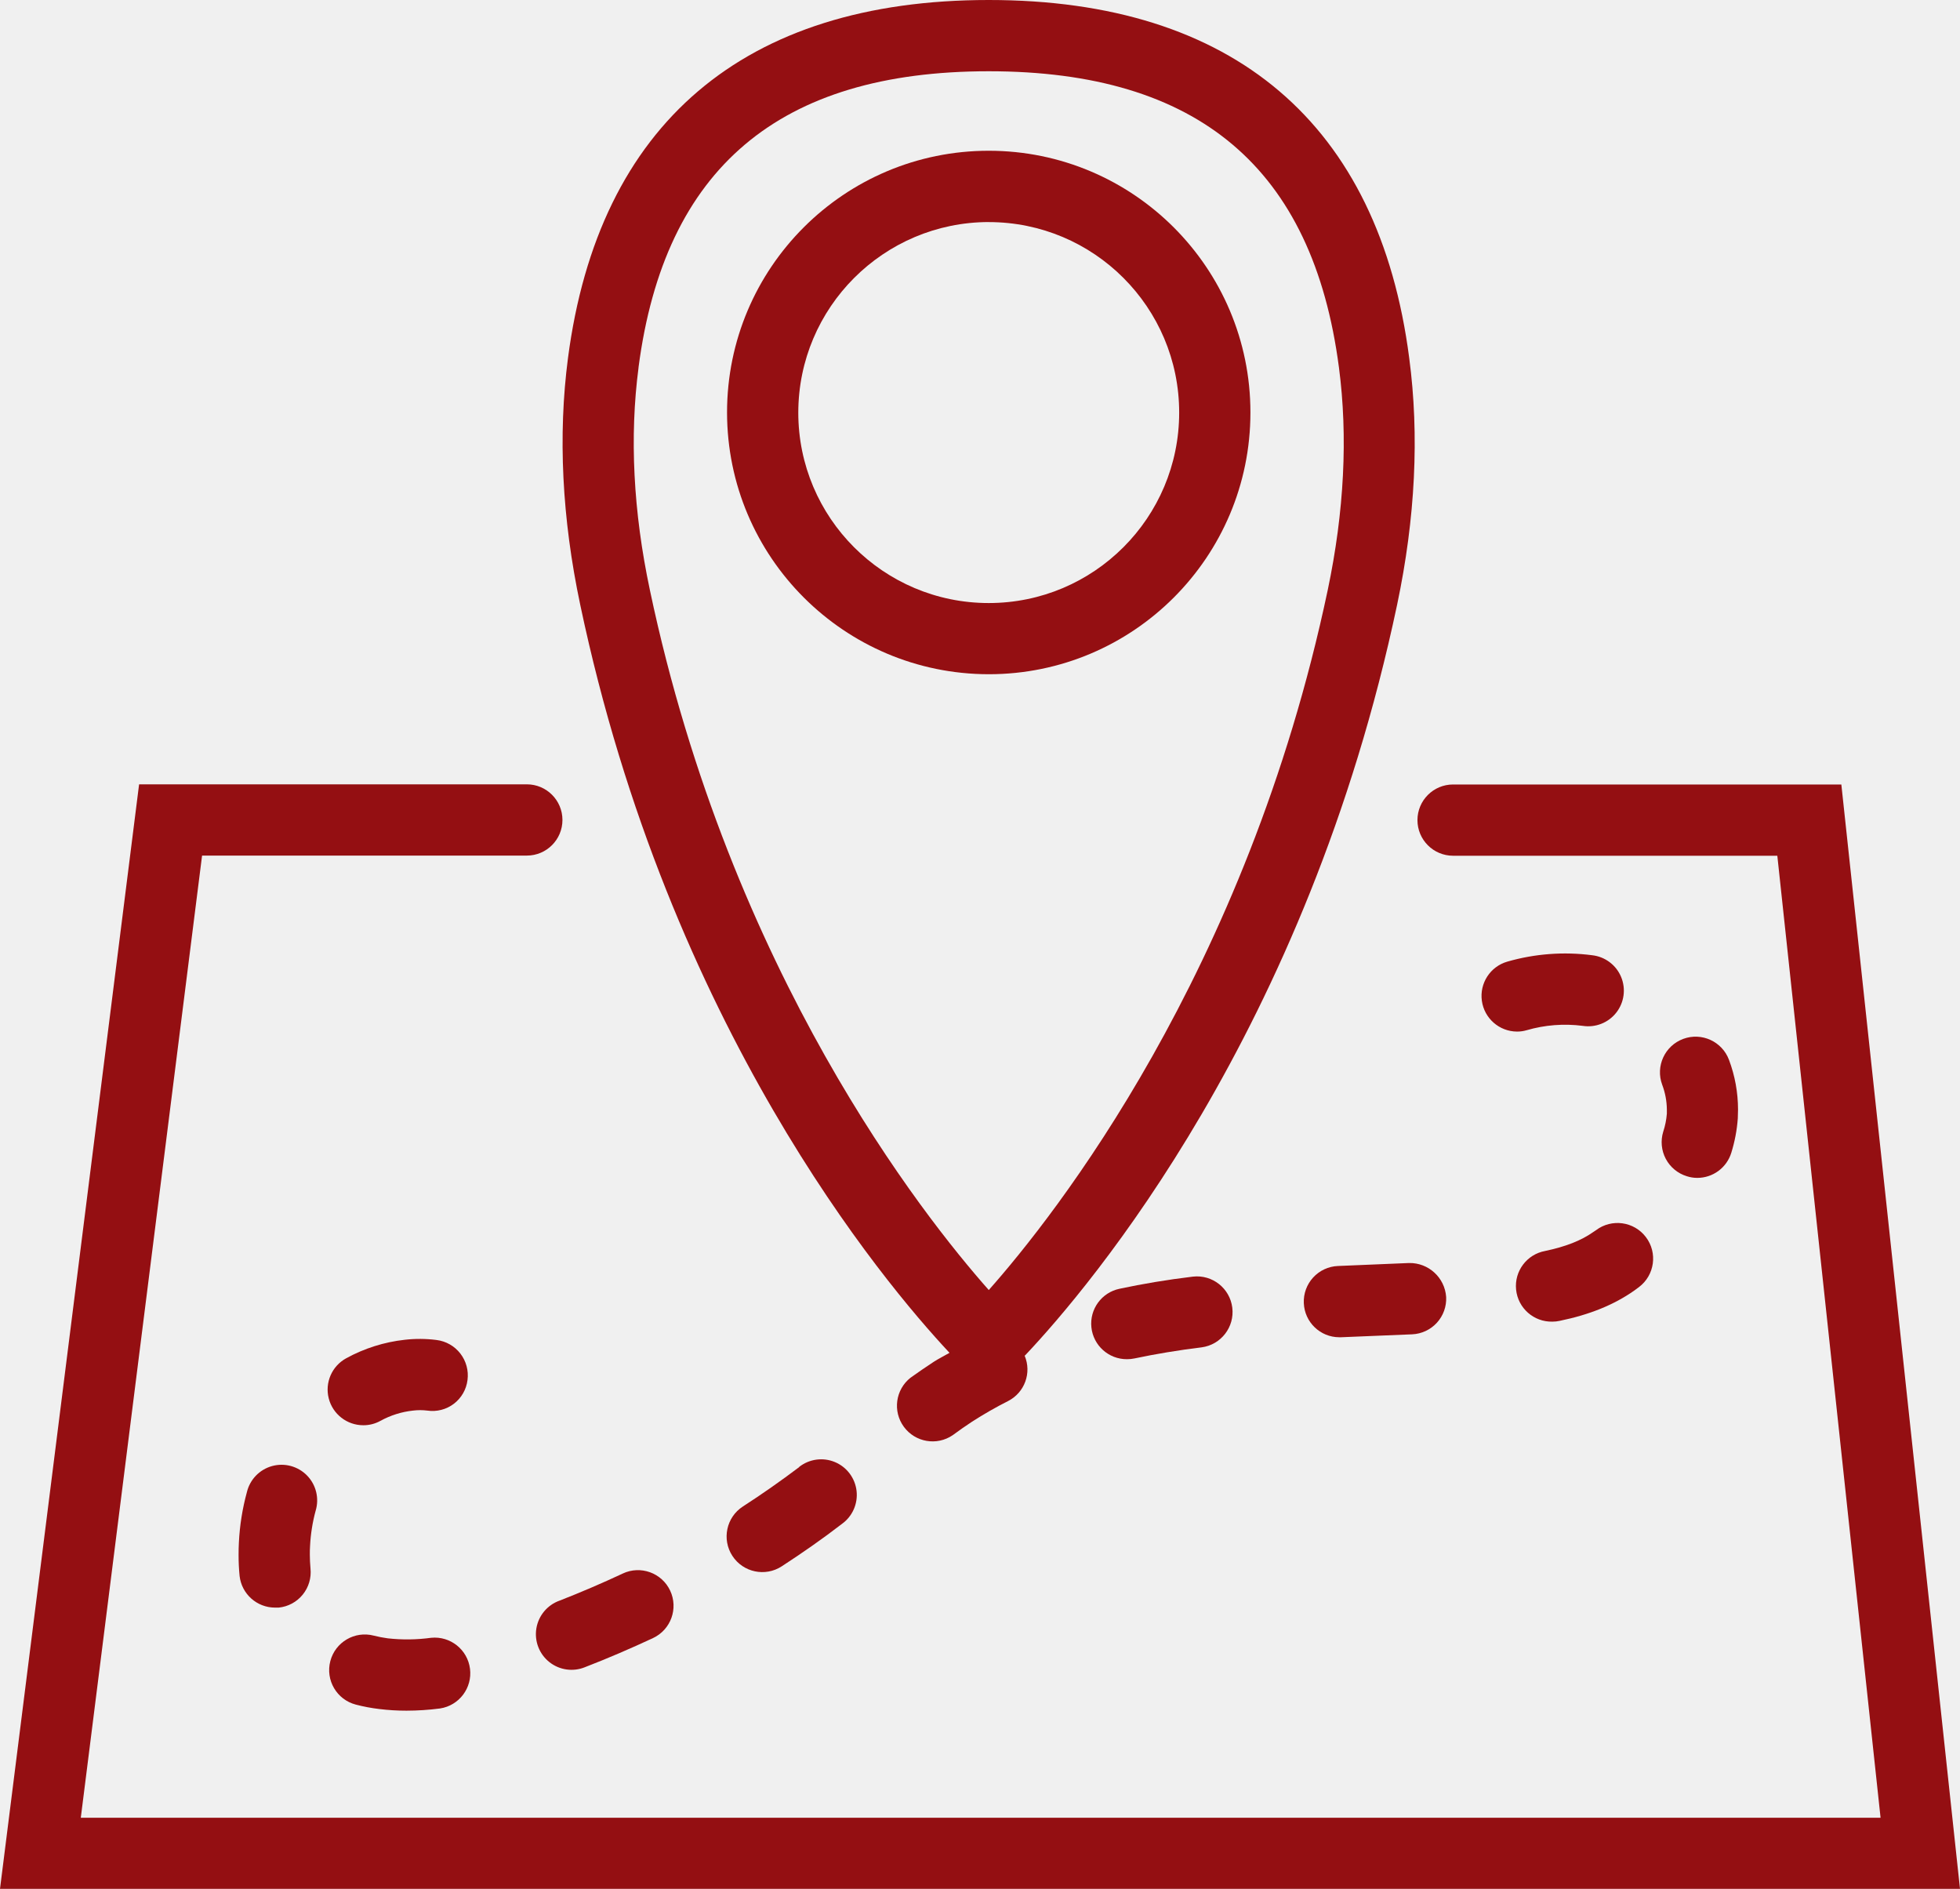
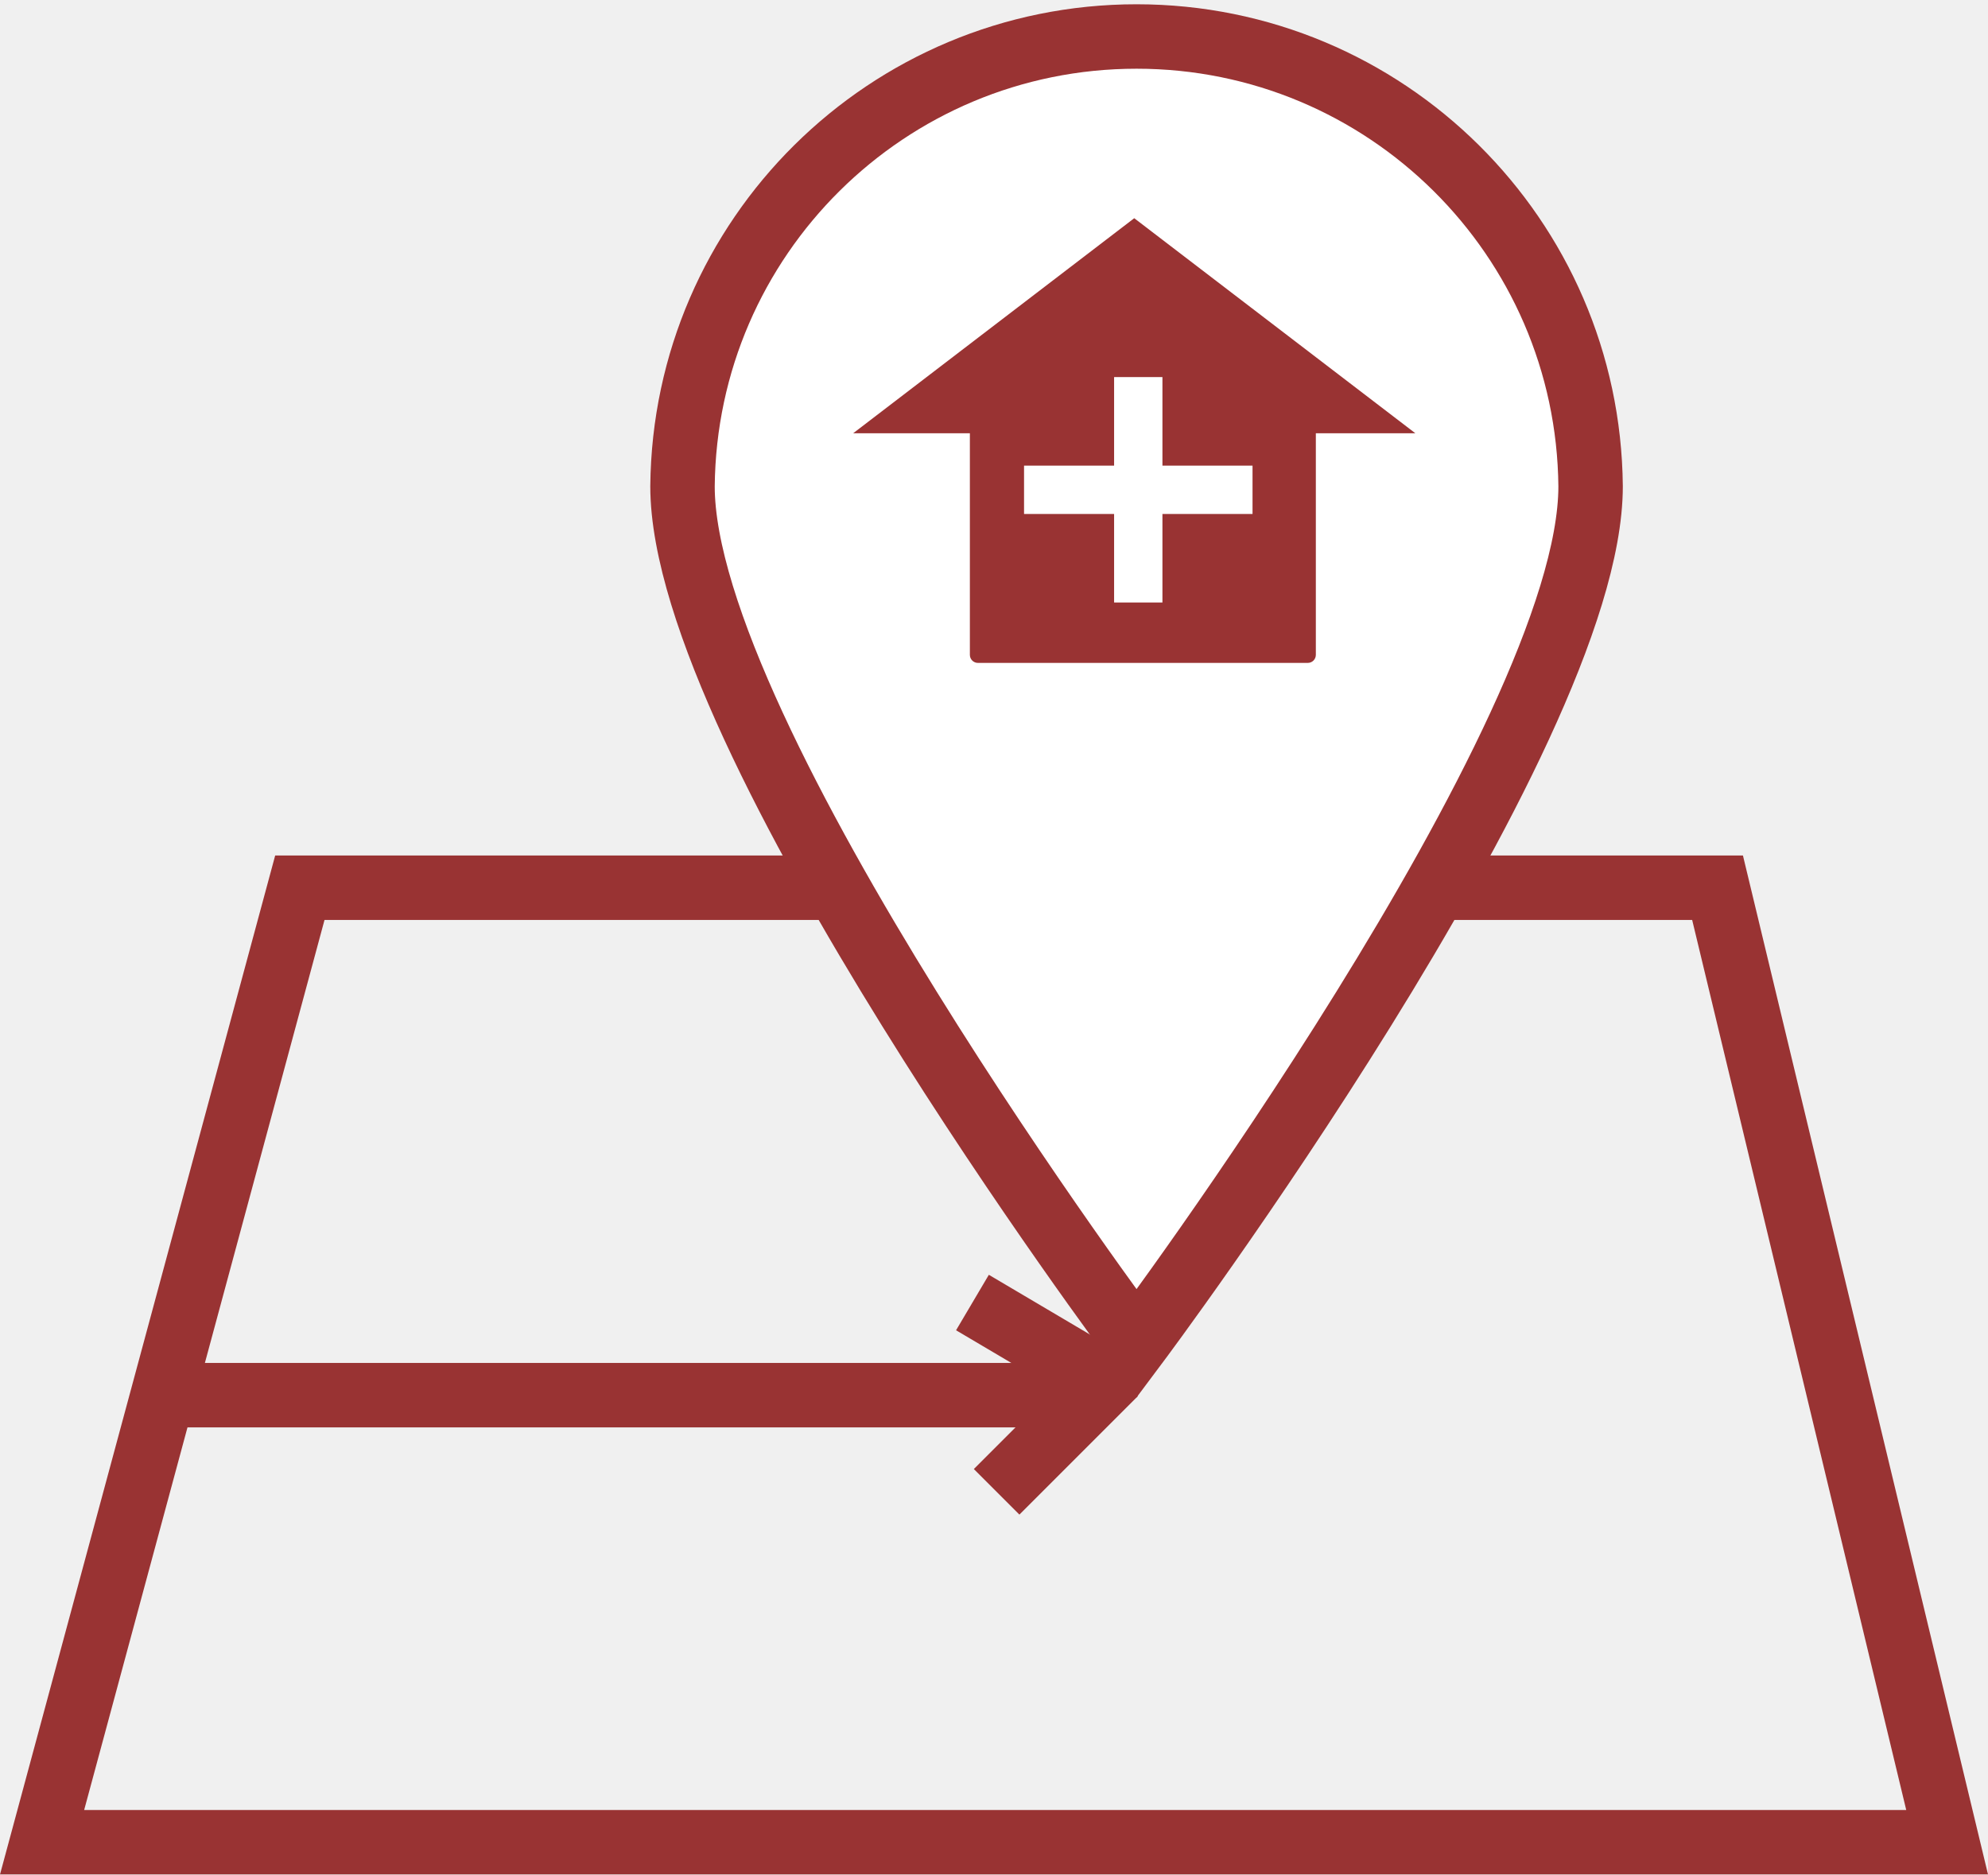
- <svg xmlns="http://www.w3.org/2000/svg" viewBox="0 0 507.28 488.78">
+ <svg xmlns="http://www.w3.org/2000/svg" viewBox="0 0 493.6 465.42">
  <defs>
-     <style>.cls-1{fill:#940f12;}</style>
+     <style>.cls-1{fill:none;}.cls-1,.cls-2{stroke:#933;stroke-width:16px;}.cls-1,.cls-2,.cls-4{stroke-miterlimit:10;}.cls-2{fill:#fff;}.cls-3{fill:#933;}.cls-4{fill:#82212c;stroke:#fff;stroke-width:12px;}</style>
  </defs>
  <g id="Capa_2" data-name="Capa 2">
    <g id="Capa_1-2" data-name="Capa 1">
-       <path class="cls-1" d="M476.57,203H376.08a9.22,9.22,0,0,0,0,18.44H460l26.72,248.94H20.91L52.3,221.4h84.05a9.22,9.22,0,0,0,0-18.44H36L0,488.78H507.28Z" />
-       <path class="cls-1" d="M245.75,350.07c-1.36.79-2.81,1.5-4.09,2.33-2,1.31-4,2.69-6,4.11a9.23,9.23,0,0,0,10.92,14.87c1.64-1.22,3.31-2.38,5-3.49a104,104,0,0,1,9.36-5.36,9.16,9.16,0,0,0,4.26-11.71,2.22,2.22,0,0,0,.22-.2c16.68-17.67,72.89-83.87,96.18-194.15,4.71-22.36,5.78-43.83,3.13-63.81C356.88,32.05,319.23,0,255.9,0S154.93,32.05,147,92.67c-2.61,20-1.56,41.44,3.17,63.81C173.19,265.69,228.5,331.63,245.75,350.07Zm-80.49-255C172,43.53,201.67,18.44,255.9,18.44s83.89,25.08,90.64,76.64c2.35,17.89,1.37,37.29-2.9,57.6-20.93,99.15-70.8,162.05-87.73,181.14-16.93-19.11-66.8-82-87.71-181.14C163.89,132.37,162.92,113,165.27,95.08Z" />
-       <path class="cls-1" d="M255.9,174.47a67.73,67.73,0,1,0-67.73-67.73A67.8,67.8,0,0,0,255.9,174.47Zm0-117a49.29,49.29,0,1,1-49.29,49.3A49.37,49.37,0,0,1,255.9,57.46Z" />
-       <path class="cls-1" d="M289.77,333.49a9.21,9.21,0,0,0,1.93,18.23,9.42,9.42,0,0,0,1.93-.2c5.39-1.14,11.25-2.12,17.38-2.87a9.22,9.22,0,0,0-2.26-18.3C302.08,331.15,295.69,332.22,289.77,333.49Z" />
-       <path class="cls-1" d="M337.45,337.22a9.2,9.2,0,0,0,9.19,8.82h.42l18.44-.76a9.22,9.22,0,0,0,8.79-9.64,9.45,9.45,0,0,0-9.62-8.81l-18.39.77A9.21,9.21,0,0,0,337.45,337.22Z" />
-       <path class="cls-1" d="M206.83,379.65c-4.74,3.57-9.62,7-14.57,10.19a9.23,9.23,0,0,0,10.06,15.48c5.28-3.43,10.55-7.1,15.61-11a9.22,9.22,0,1,0-11.1-14.72Z" />
-       <path class="cls-1" d="M412.32,318.84c-3.1,2.19-7.16,3.77-12.4,4.87A9.22,9.22,0,0,0,401.78,342a8.63,8.63,0,0,0,1.87-.2c7.75-1.59,14.07-4.15,19.32-7.84l1.23-.91a9.22,9.22,0,1,0-11.13-14.71Z" />
-       <path class="cls-1" d="M81.69,390.94a9.22,9.22,0,1,0-17.79-4.82,60.65,60.65,0,0,0-2.07,13c-.06,1.07-.08,2.13-.08,3.25a53.66,53.66,0,0,0,.26,5.43A9.23,9.23,0,0,0,71.19,416c.29,0,.62,0,.94,0a9.21,9.21,0,0,0,8.23-10.12c-.12-1.21-.15-2.43-.17-3.58,0-.77,0-1.53.06-2.29A42.94,42.94,0,0,1,81.69,390.94Z" />
-       <path class="cls-1" d="M412.12,247.19a54.14,54.14,0,0,0-22,1.65,9.23,9.23,0,0,0,2.5,18.1,8.7,8.7,0,0,0,2.5-.35,35.69,35.69,0,0,1,14.52-1.13,9.22,9.22,0,1,0,2.47-18.27Z" />
-       <path class="cls-1" d="M430.47,292.85a9.21,9.21,0,0,0,6.1,11.52,8.64,8.64,0,0,0,2.7.43,9.21,9.21,0,0,0,8.82-6.5,39.63,39.63,0,0,0,1.68-8.88c0-.77.06-1.54.06-2.32a36.66,36.66,0,0,0-2.33-12.82,9.22,9.22,0,0,0-17.3,6.41,18.57,18.57,0,0,1,1.21,6.41l0,1.08A19.75,19.75,0,0,1,430.47,292.85Z" />
-       <path class="cls-1" d="M161.17,407.19c-5.41,2.53-10.9,4.88-16.34,7a9.22,9.22,0,1,0,6.63,17.2c5.87-2.27,11.75-4.8,17.56-7.51a9.22,9.22,0,0,0-7.84-16.7Z" />
-       <path class="cls-1" d="M94.06,368.81a9.05,9.05,0,0,0,4.39-1.13,22.49,22.49,0,0,1,8.42-2.66,15.09,15.09,0,0,1,3.74,0A9.13,9.13,0,0,0,121,357.1,9.23,9.23,0,0,0,113,346.75a34.15,34.15,0,0,0-8.23-.06,40.85,40.85,0,0,0-15.17,4.79,9.23,9.23,0,0,0,4.43,17.33Z" />
-       <path class="cls-1" d="M92.13,441.11a45,45,0,0,0,6,1.13,57.13,57.13,0,0,0,7.09.43,68.31,68.31,0,0,0,8.66-.57,9.22,9.22,0,0,0-2.3-18.29,45.68,45.68,0,0,1-11.23.14,32.19,32.19,0,0,1-3.61-.7,9.22,9.22,0,1,0-4.65,17.85Z" />
+       <polygon class="cls-1" points="483.45 457.42 10.45 457.42 74.45 220.42 426.45 220.42 483.45 457.42" />
+       <path class="cls-2" d="M394.93,120.74c0,62.26-112.74,212.9-112.74,212.9S169.46,183,169.46,120.74a112.74,112.74,0,0,1,225.47,0Z" />
+       <rect class="cls-3" x="240.81" y="89.46" width="85.9" height="75.14" rx="2" ry="2" />
+       <polygon class="cls-3" points="281.62 54.18 281.62 54.18 211.83 107.58 351.42 107.58 281.62 54.18" />
+       <line class="cls-4" x1="254.26" y1="121.62" x2="310.99" y2="121.62" />
+       <line class="cls-4" x1="282.62" y1="149.6" x2="282.62" y2="93.63" />
+       <line class="cls-1" x1="45.45" y1="346.42" x2="270.95" y2="346.42" />
+       <polyline class="cls-1" points="247.45 370.42 274.45 343.42 274.45 342.92 241.45 323.42" />
    </g>
  </g>
</svg>
